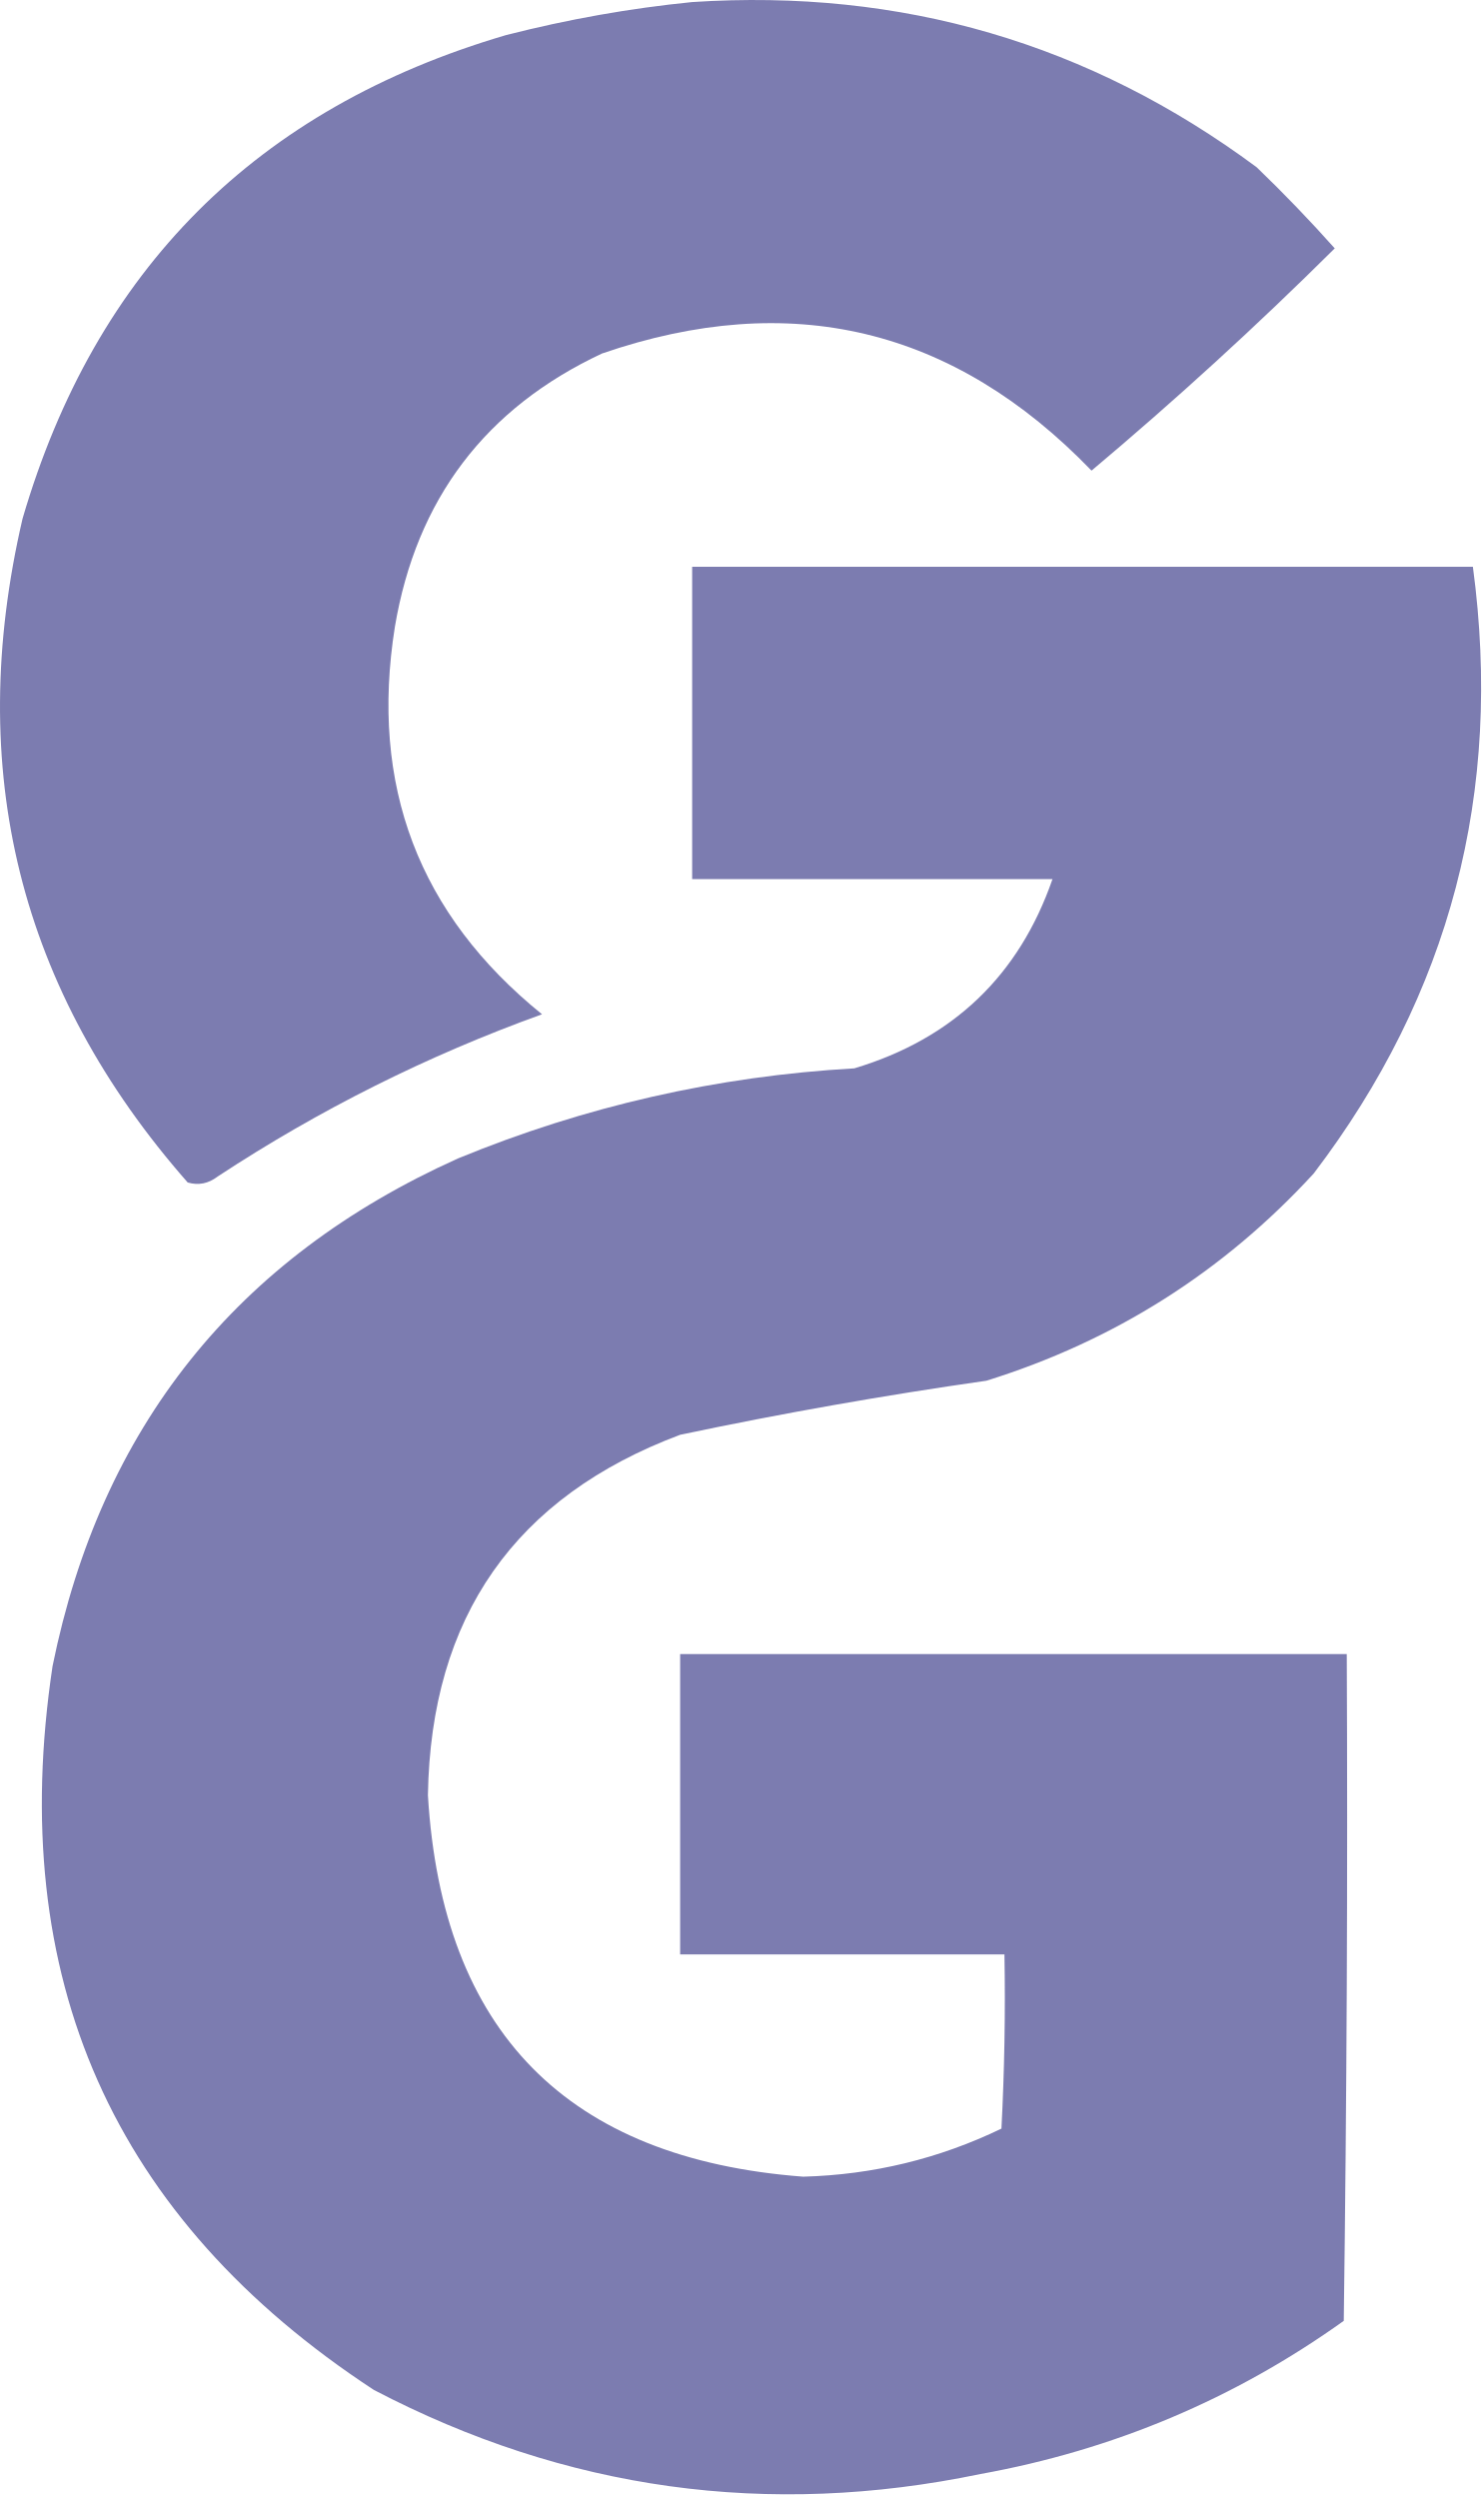
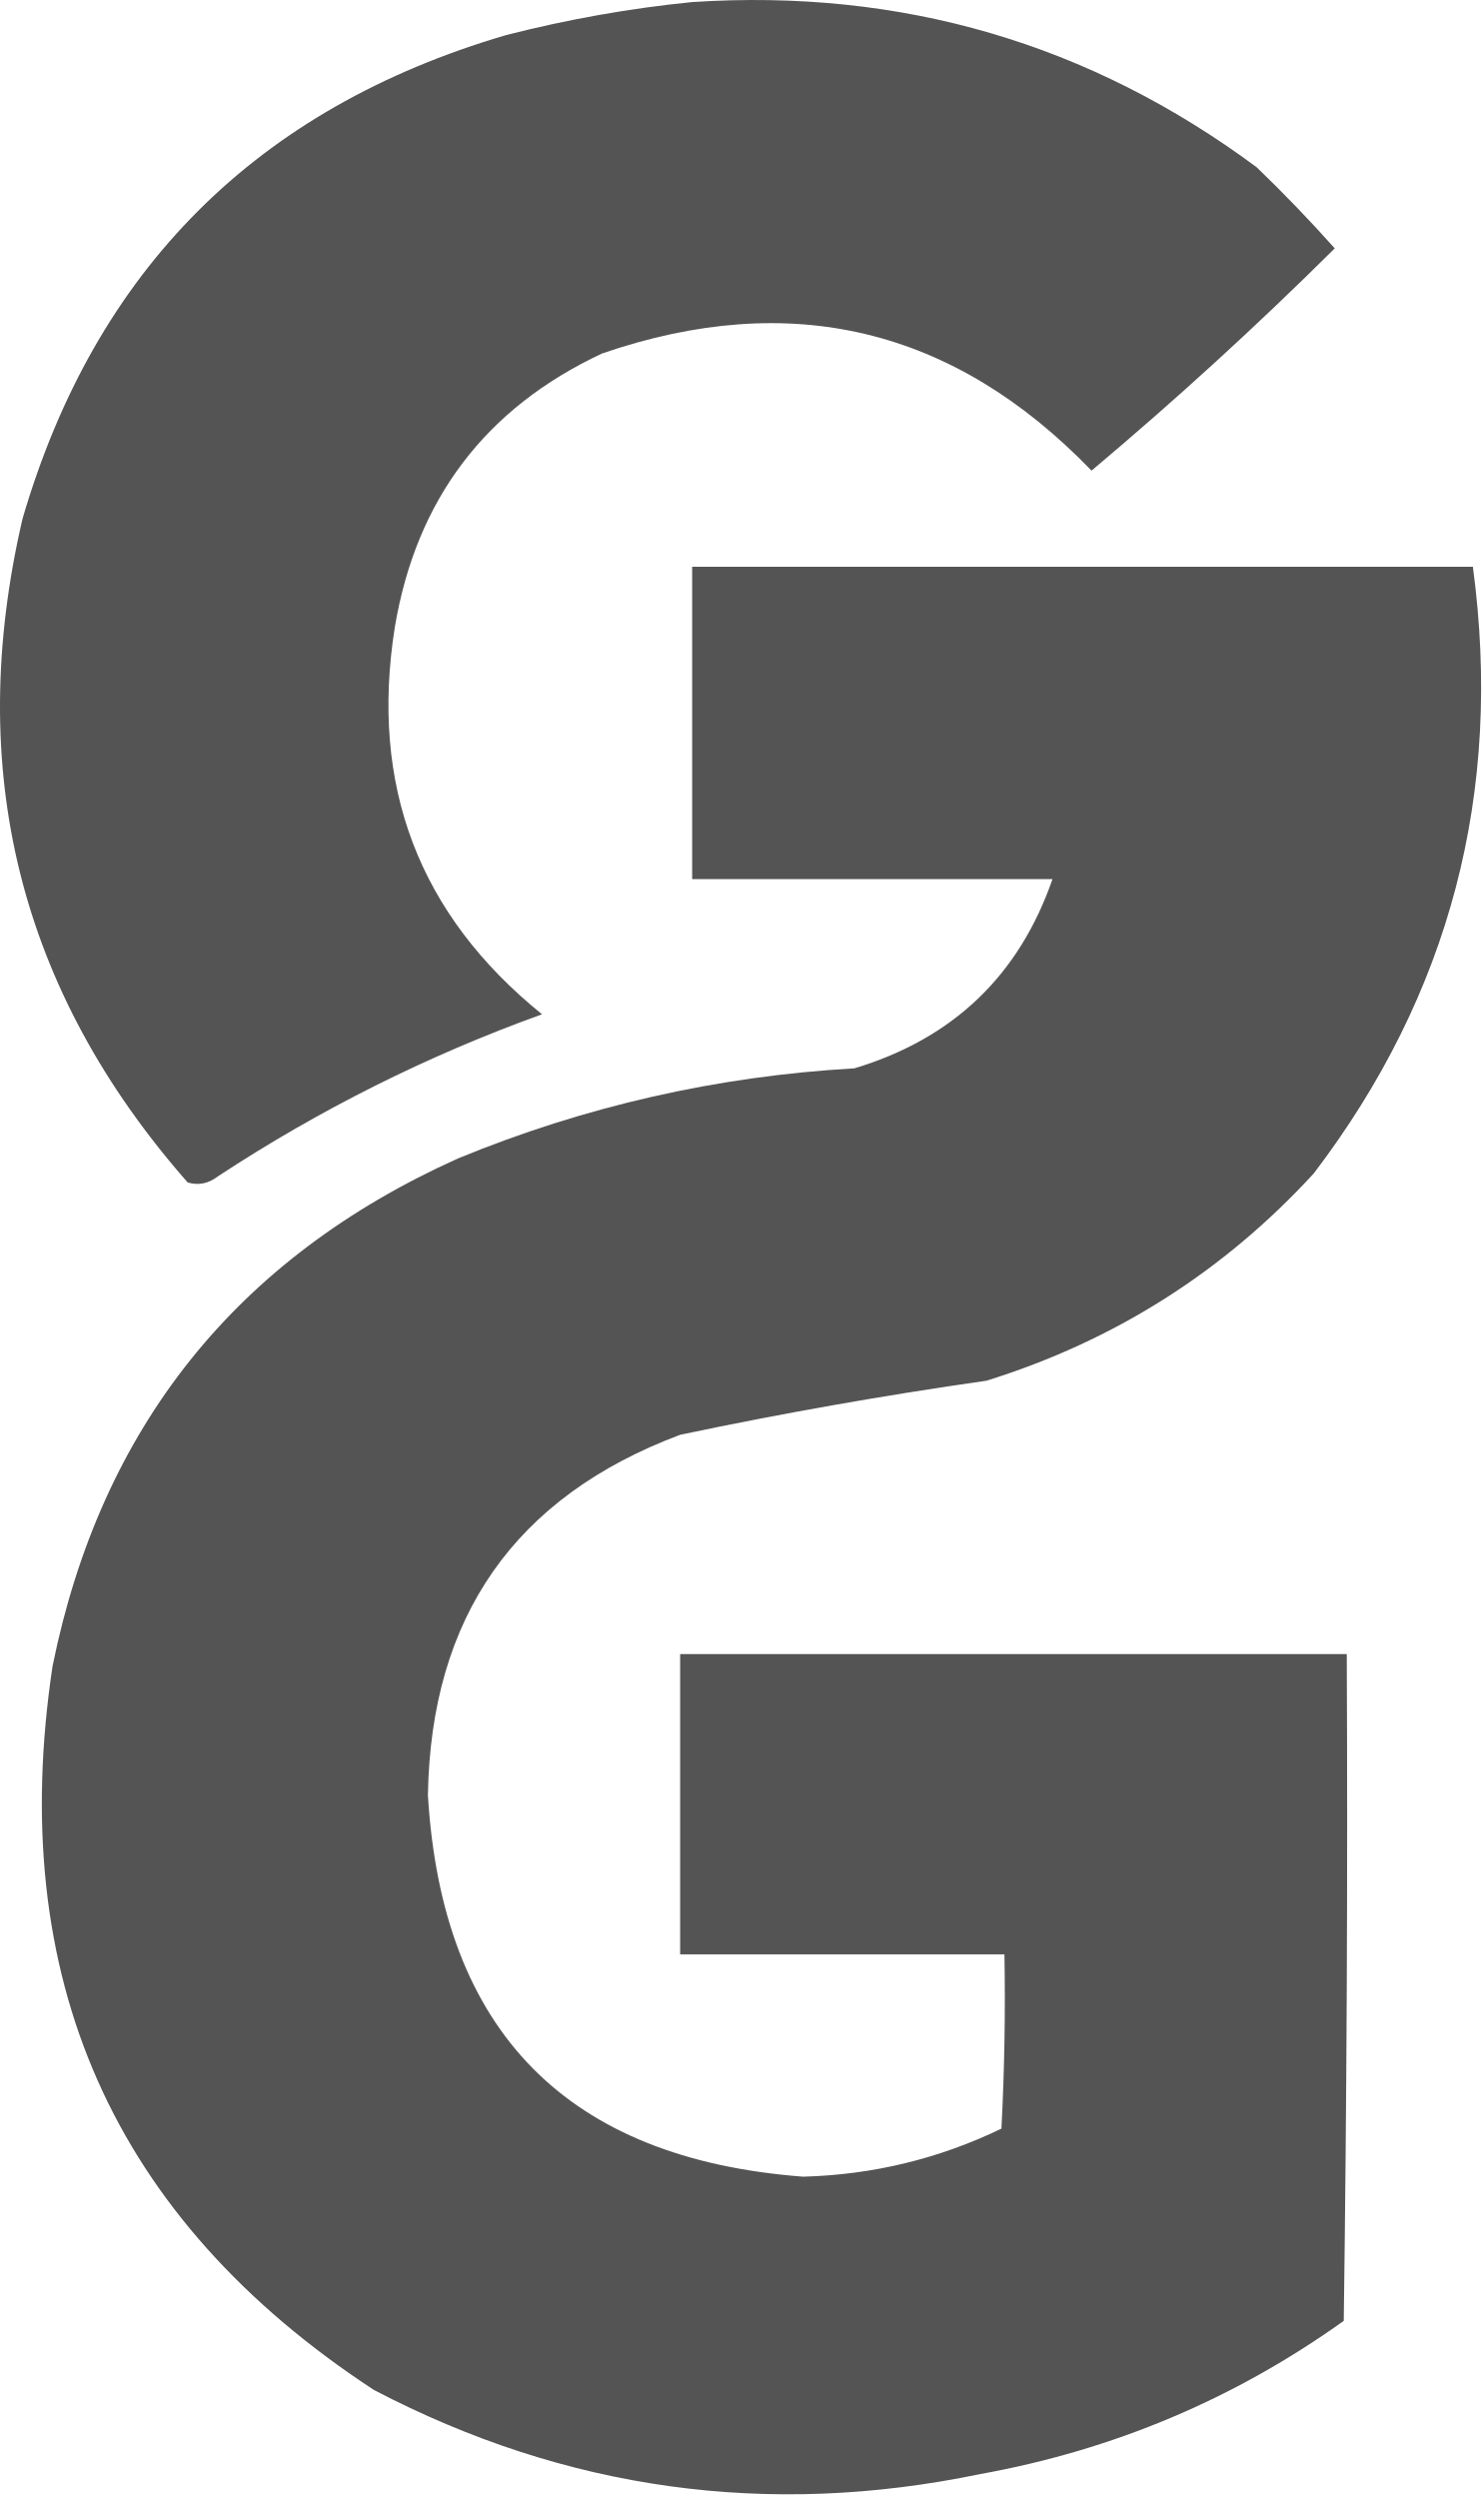
<svg xmlns="http://www.w3.org/2000/svg" width="247" height="416" viewBox="0 0 247 416" fill="none">
-   <path fill-rule="evenodd" clip-rule="evenodd" d="M115.253 0.344C150.113 -1.947 181.443 7.219 209.253 27.844C213.773 32.192 218.103 36.692 222.253 41.344C209.253 54.254 195.753 66.584 181.753 78.344C158.803 54.554 131.633 48.054 100.253 58.844C80.833 67.934 69.333 83.104 65.753 104.344C61.543 130.744 69.713 152.244 90.253 168.844C71.173 175.724 53.173 184.724 36.253 195.844C34.713 197.034 33.043 197.364 31.253 196.844C3.193 164.934 -5.967 128.104 3.753 86.344C15.883 44.884 42.713 18.046 84.253 5.844C94.593 3.205 104.923 1.372 115.253 0.344Z" fill="#5B5B9C" fill-opacity="0.8" />
-   <path fill-rule="evenodd" clip-rule="evenodd" d="M115.253 94.344C158.583 94.344 201.923 94.344 245.253 94.344C250.293 131.854 241.463 165.524 218.753 195.344C203.713 211.714 185.543 223.214 164.253 229.844C147.153 232.284 130.153 235.284 113.253 238.844C85.733 249.164 71.733 269.164 71.253 298.844C73.613 338.204 94.443 359.374 133.753 362.344C145.363 362.024 156.363 359.354 166.753 354.344C167.253 344.684 167.423 335.014 167.253 325.344C149.253 325.344 131.253 325.344 113.253 325.344C113.253 308.674 113.253 292.014 113.253 275.344C150.253 275.344 187.253 275.344 224.253 275.344C224.423 312.344 224.253 349.344 223.753 386.344C205.573 399.344 185.403 407.844 163.253 411.844C127.863 419.204 94.193 414.534 62.253 397.844C18.773 369.364 0.943 329.204 8.753 277.344C16.803 237.634 39.303 209.464 76.253 192.844C97.393 184.144 119.393 179.144 142.253 177.844C158.673 172.914 169.673 162.414 175.253 146.344C155.253 146.344 135.253 146.344 115.253 146.344C115.253 129.014 115.253 111.674 115.253 94.344Z" fill="#5B5B9C" fill-opacity="0.8" />
+   <path fill-rule="evenodd" clip-rule="evenodd" d="M115.253 0.344C150.113 -1.947 181.443 7.219 209.253 27.844C213.773 32.192 218.103 36.692 222.253 41.344C209.253 54.254 195.753 66.584 181.753 78.344C158.803 54.554 131.633 48.054 100.253 58.844C80.833 67.934 69.333 83.104 65.753 104.344C61.543 130.744 69.713 152.244 90.253 168.844C71.173 175.724 53.173 184.724 36.253 195.844C34.713 197.034 33.043 197.364 31.253 196.844C3.193 164.934 -5.967 128.104 3.753 86.344C15.883 44.884 42.713 18.046 84.253 5.844C94.593 3.205 104.923 1.372 115.253 0.344Z" fill="#2A2A2A" fill-opacity="0.8" />
+   <path fill-rule="evenodd" clip-rule="evenodd" d="M115.253 94.344C158.583 94.344 201.923 94.344 245.253 94.344C250.293 131.854 241.463 165.524 218.753 195.344C203.713 211.714 185.543 223.214 164.253 229.844C147.153 232.284 130.153 235.284 113.253 238.844C85.733 249.164 71.733 269.164 71.253 298.844C73.613 338.204 94.443 359.374 133.753 362.344C145.363 362.024 156.363 359.354 166.753 354.344C167.253 344.684 167.423 335.014 167.253 325.344C149.253 325.344 131.253 325.344 113.253 325.344C113.253 308.674 113.253 292.014 113.253 275.344C150.253 275.344 187.253 275.344 224.253 275.344C224.423 312.344 224.253 349.344 223.753 386.344C205.573 399.344 185.403 407.844 163.253 411.844C127.863 419.204 94.193 414.534 62.253 397.844C18.773 369.364 0.943 329.204 8.753 277.344C16.803 237.634 39.303 209.464 76.253 192.844C97.393 184.144 119.393 179.144 142.253 177.844C158.673 172.914 169.673 162.414 175.253 146.344C155.253 146.344 135.253 146.344 115.253 146.344C115.253 129.014 115.253 111.674 115.253 94.344Z" fill="#2A2A2A" fill-opacity="0.8" />
</svg>
